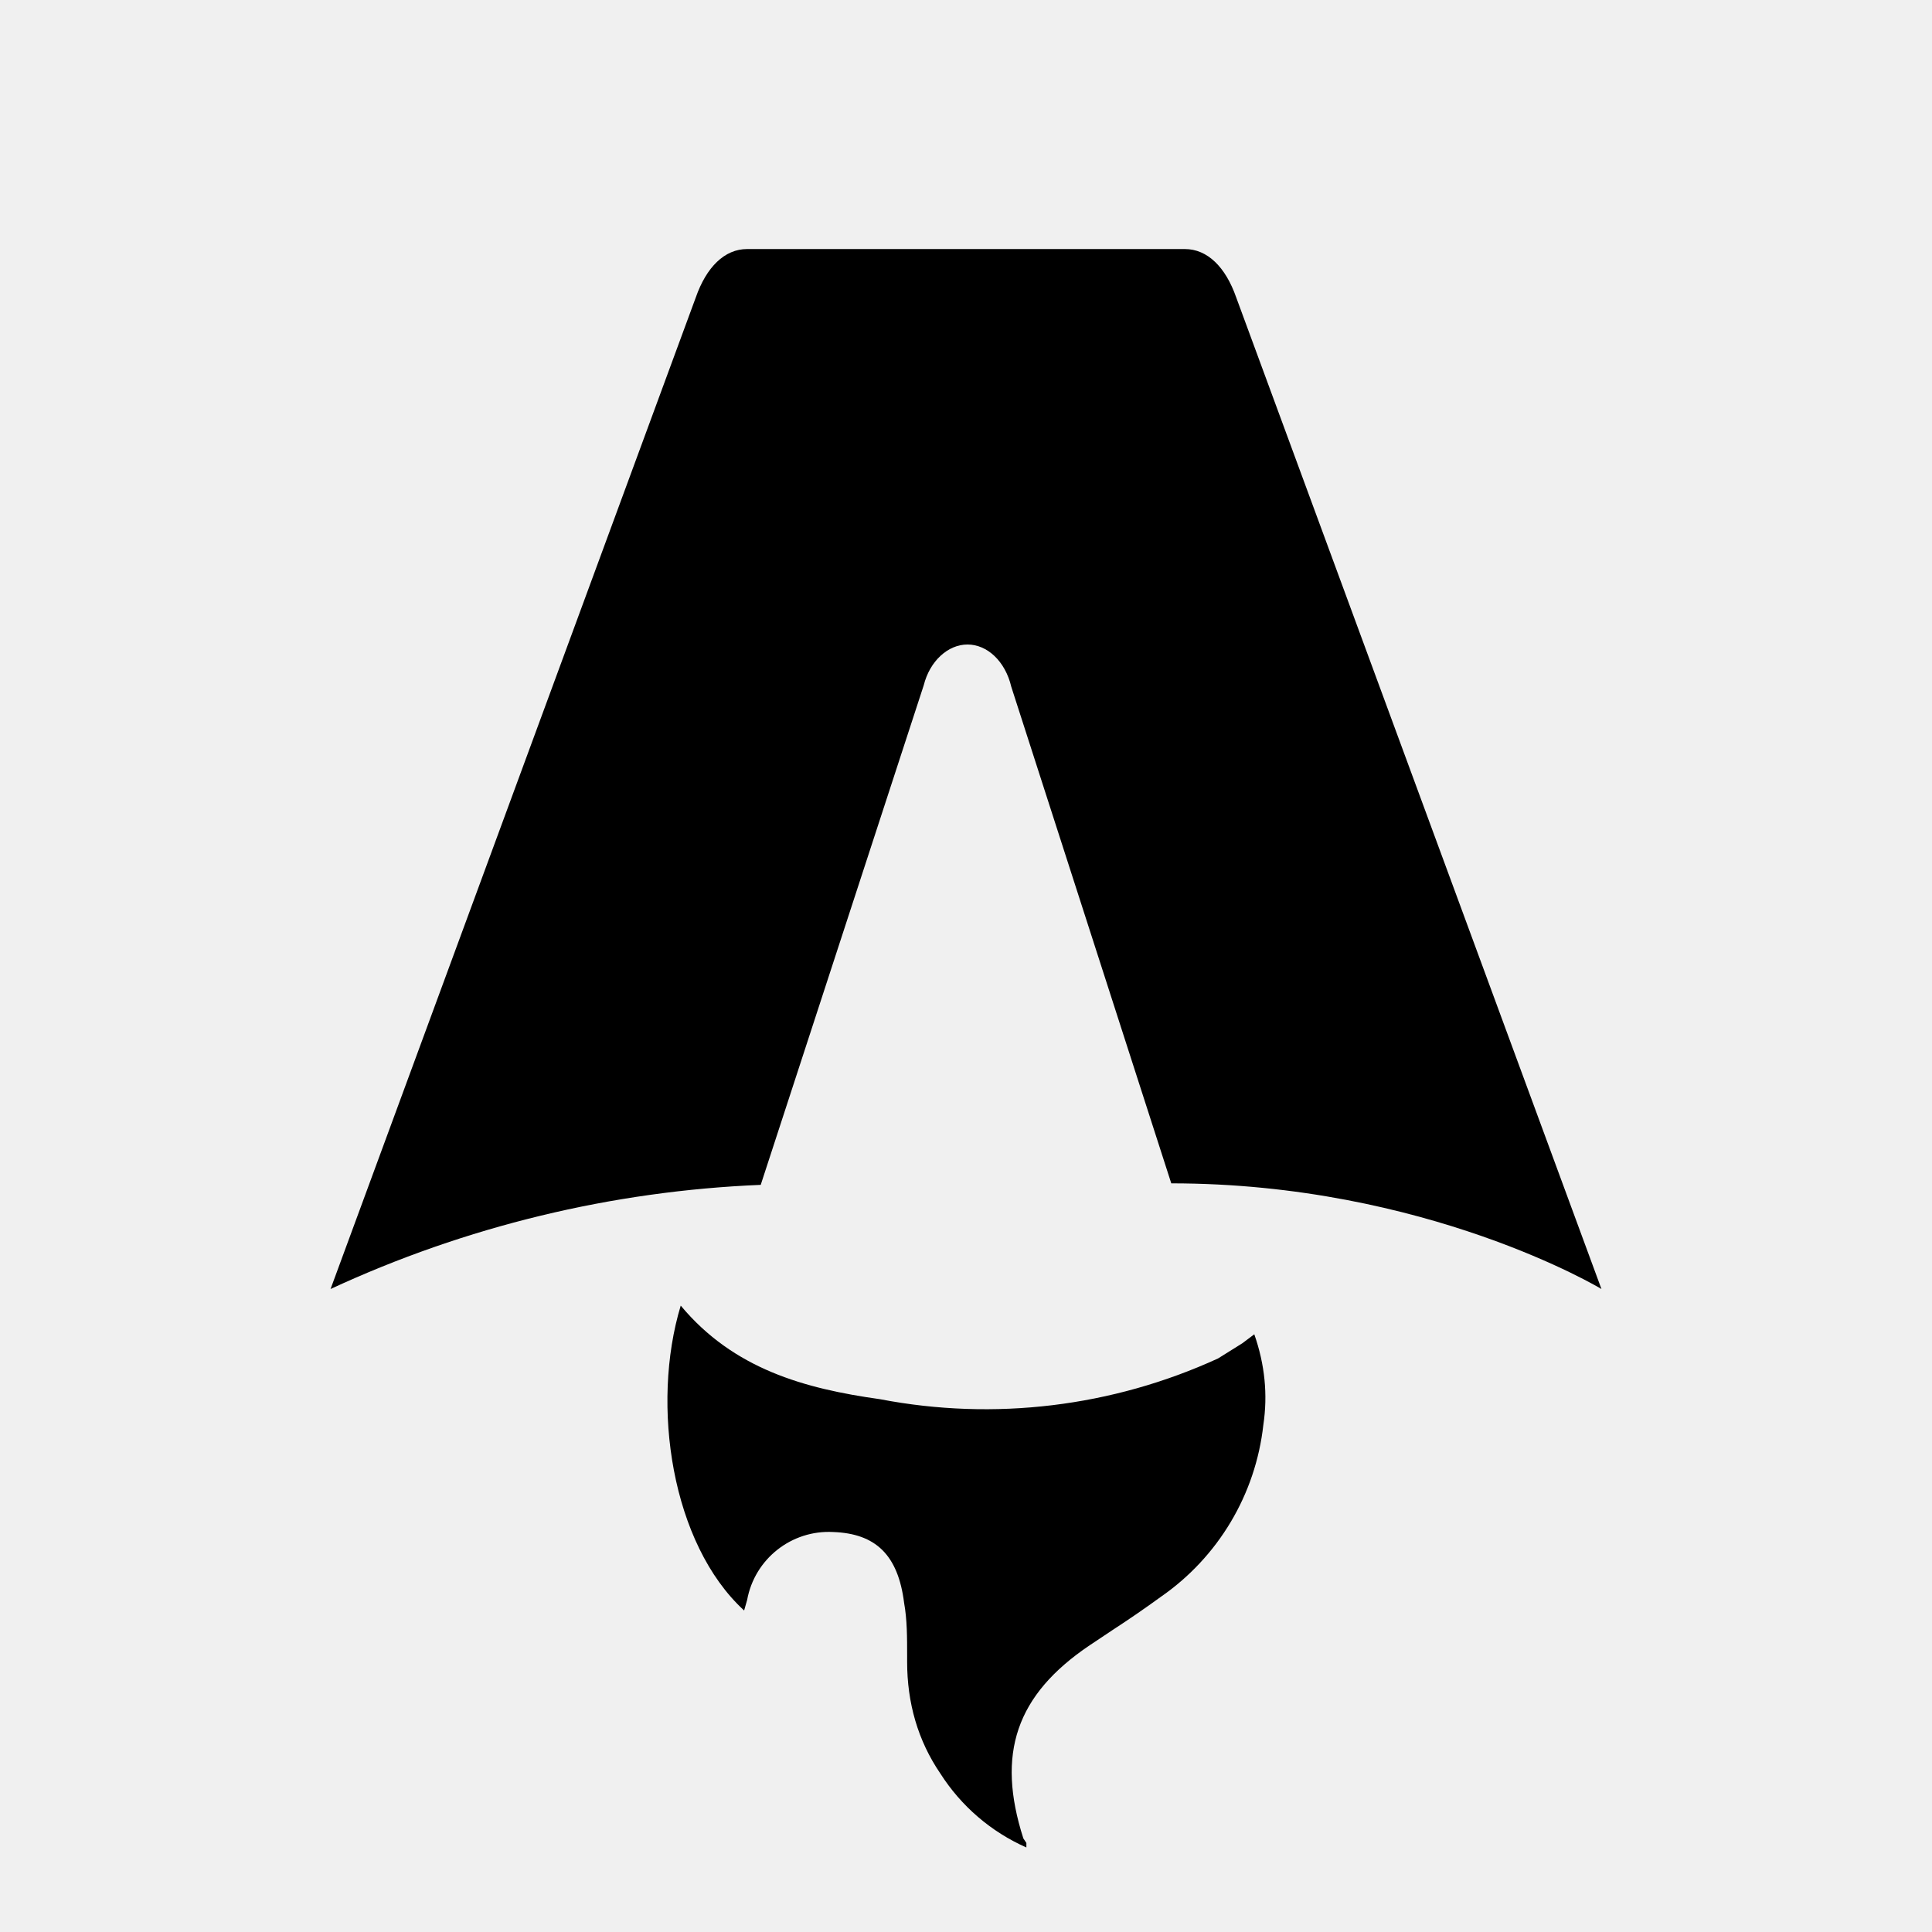
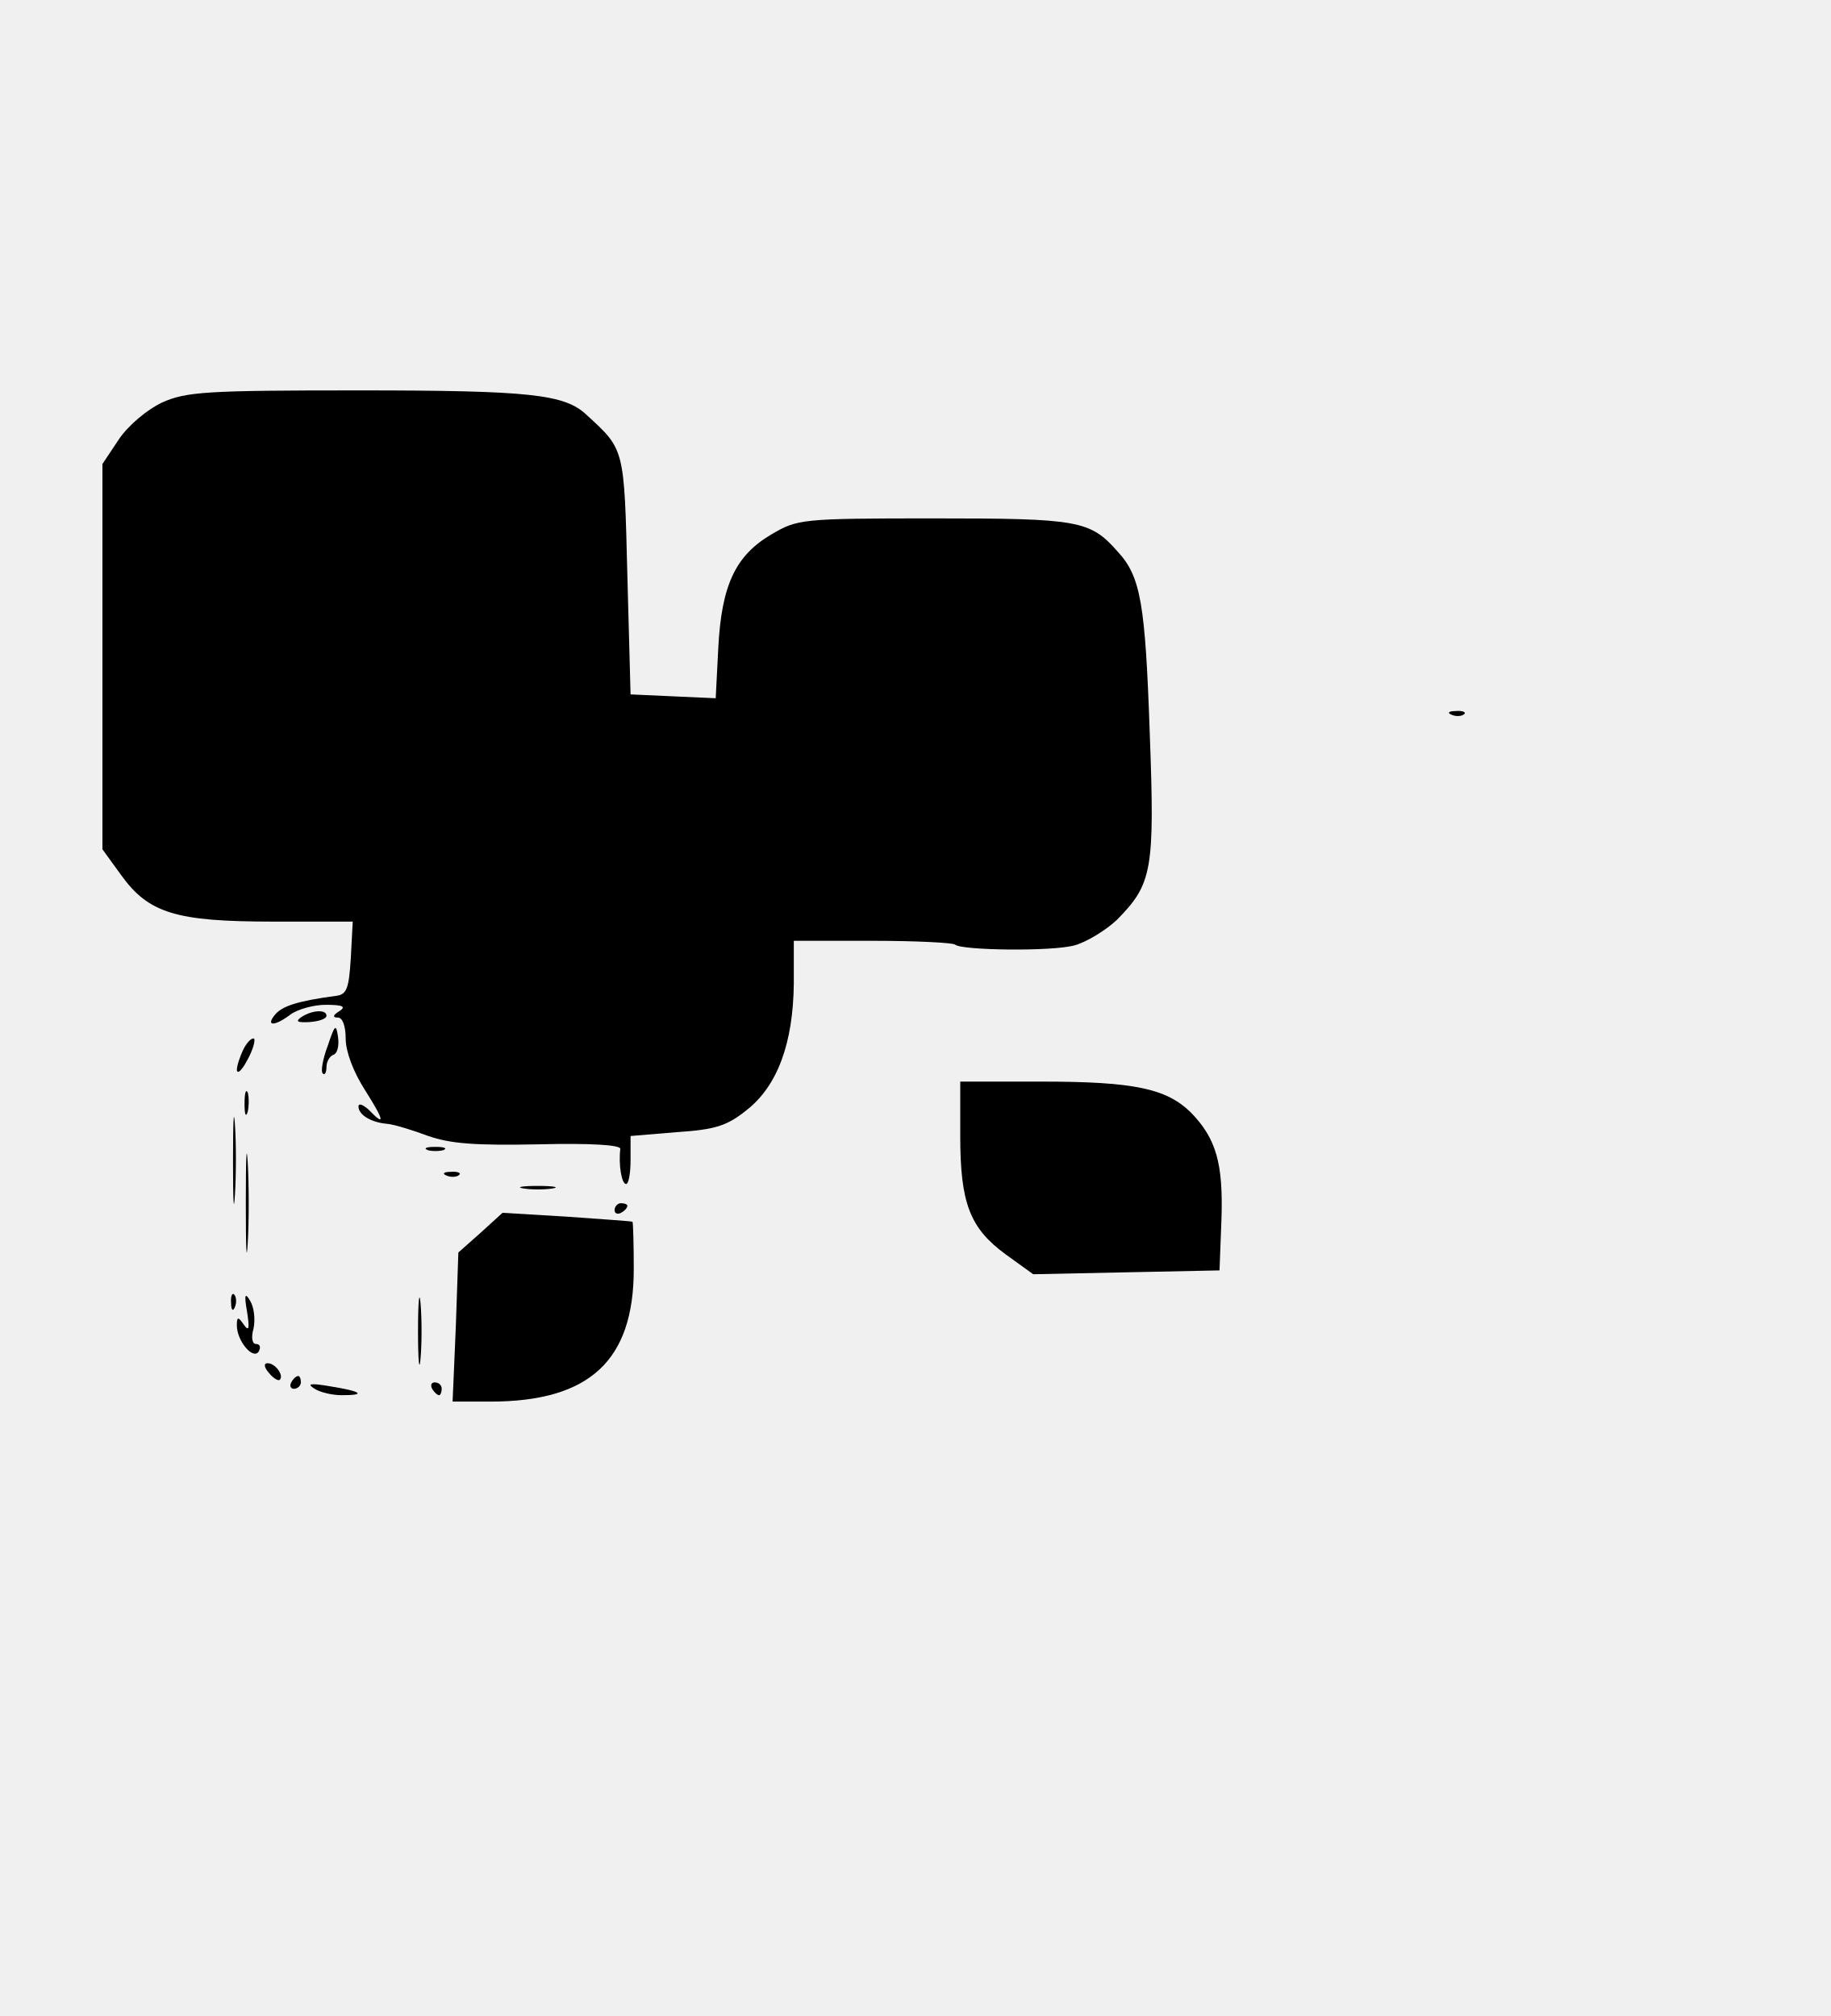
- <svg xmlns="http://www.w3.org/2000/svg" fill="none" viewBox="0 0 128 128">
-   <path d="M50.4 78.5a75.1 75.1 0 0 0-28.5 6.9l24.2-65.7c.7-2 1.9-3.2 3.4-3.2h29c1.5 0 2.7 1.2 3.4 3.2l24.2 65.7s-11.6-7-28.5-7L67 45.5c-.4-1.7-1.6-2.8-2.9-2.8-1.3 0-2.5 1.1-2.9 2.7L50.4 78.5Zm-1.1 28.2Zm-4.2-20.2c-2 6.6-.6 15.8 4.2 20.2a17.5 17.5 0 0 1 .2-.7 5.5 5.5 0 0 1 5.7-4.5c2.8.1 4.3 1.5 4.7 4.7.2 1.1.2 2.3.2 3.5v.4c0 2.7.7 5.2 2.2 7.4a13 13 0 0 0 5.7 4.9v-.3l-.2-.3c-1.8-5.6-.5-9.5 4.4-12.8l1.5-1a73 73 0 0 0 3.2-2.2 16 16 0 0 0 6.8-11.4c.3-2 .1-4-.6-6l-.8.6-1.6 1a37 37 0 0 1-22.4 2.7c-5-.7-9.7-2-13.2-6.2Z" />
-   <style>
-         path { fill: #000; }
-         @media (prefers-color-scheme: dark) {
-             path { fill: #FFF; }
-         }
-     </style>
+ <svg xmlns="http://www.w3.org/2000/svg" version="1.0" width="286pt" height="315pt" viewBox="0 0 286 315" preserveAspectRatio="xMidYMid meet">
+   <g transform="translate(0,315) scale(0.1,-0.1)" fill="#000000" stroke="none">
+     <path d="M253 2521 c-23 -11 -52 -35 -67 -57 l-26 -39 0 -301 0 -301 29 -40 c43 -60 86 -73 237 -73 l125 0 -3 -57 c-3 -47 -6 -57 -23 -59 -60 -8 -84 -16 -95 -29 -16 -19 -1 -19 24 0 11 8 36 15 55 15 27 0 32 -3 21 -10 -10 -6 -11 -10 -2 -10 7 0 12 -13 12 -33 0 -20 12 -52 30 -80 31 -49 32 -58 6 -31 -9 8 -16 11 -16 5 0 -13 20 -25 45 -27 11 -1 40 -10 64 -19 35 -12 72 -15 173 -13 81 2 127 -1 127 -7 -3 -25 2 -55 9 -55 4 0 7 17 7 37 l0 38 72 6 c61 4 79 10 110 35 48 38 72 105 73 197 l0 67 123 0 c68 0 126 -3 129 -6 10 -9 152 -11 187 -1 18 5 48 23 66 40 55 56 59 77 51 292 -7 202 -14 244 -50 283 -43 49 -61 52 -287 52 -208 0 -213 -1 -254 -25 -56 -33 -78 -79 -83 -178 l-4 -78 -67 3 -66 3 -5 186 c-5 200 -4 196 -64 251 -34 32 -88 38 -356 38 -238 0 -269 -2 -307 -19z" />
+     <path d="M2268 2033 c7 -3 16 -2 19 1 4 3 -2 6 -13 5 -11 0 -14 -3 -6 -6z" />
+     <path d="M471 1561 c-10 -7 -7 -9 12 -8 15 1 27 5 27 10 0 10 -22 9 -39 -2z" />
+     <path d="M512 1516 c-8 -21 -11 -40 -8 -43 3 -4 6 1 6 10 0 8 5 17 11 19 6 2 9 14 7 28 -3 21 -5 19 -16 -14z" />
+     <path d="M381 1512 c-6 -12 -11 -27 -11 -34 1 -7 8 0 16 15 9 16 13 31 11 34 -3 2 -10 -4 -16 -15z" />
+     <path d="M1500 1375 c0 -105 15 -144 71 -185 l43 -31 145 3 146 3 3 79 c3 88 -8 127 -48 168 -38 37 -88 48 -232 48 l-128 0 0 -85z" />
+     <path d="M382 1425 c0 -16 2 -22 5 -12 2 9 2 23 0 30 -3 6 -5 -1 -5 -18z" />
+     <path d="M364 1335 c0 -60 1 -84 3 -52 2 32 2 81 0 110 -2 29 -3 3 -3 -58z" />
+     <path d="M384 1270 c0 -69 1 -97 3 -62 2 34 2 90 0 125 -2 34 -3 6 -3 -63z" />
+     <path d="M668 1353 c6 -2 18 -2 25 0 6 3 1 5 -13 5 -14 0 -19 -2 -12 -5z" />
+     <path d="M698 1313 c7 -3 16 -2 19 1 4 3 -2 6 -13 5 -11 0 -14 -3 -6 -6z" />
+     <path d="M818 1293 c12 -2 32 -2 45 0 12 2 2 4 -23 4 -25 0 -35 -2 -22 -4z" />
+     <path d="M960 1259 c0 -5 5 -7 10 -4 6 3 10 8 10 11 0 2 -4 4 -10 4 -5 0 -10 -5 -10 -11z" />
+     <path d="M751 1224 l-35 -31 -4 -117 -5 -116 59 0 c155 0 224 64 224 207 0 40 -1 73 -2 74 -2 1 -48 4 -103 8 l-100 6 -34 -31z" />
+     <path d="M653 1070 c0 -47 2 -66 4 -42 2 23 2 61 0 85 -2 23 -4 4 -4 -43z" />
+     <path d="M361 1114 c0 -11 3 -14 6 -6 3 7 2 16 -1 19 -3 4 -6 -2 -5 -13z" />
+     <path d="M386 1100 c4 -26 3 -31 -5 -20 -9 13 -11 13 -11 -1 0 -24 25 -54 34 -41 4 7 2 12 -4 12 -6 0 -8 10 -4 24 3 14 1 33 -5 43 -8 14 -10 11 -5 -17z" />
+     <path d="M420 1005 c7 -9 15 -13 17 -11 7 7 -7 26 -19 26 -6 0 -6 -6 2 -15z" />
+     <path d="M455 990 c-3 -5 -1 -10 4 -10 6 0 11 5 11 10 0 6 -2 10 -4 10 -3 0 -8 -4 -11 -10z" />
+     <path d="M490 981 c8 -6 28 -11 44 -11 39 0 31 6 -19 14 -29 5 -36 4 -25 -3z" />
+     <path d="M675 980 c3 -5 8 -10 11 -10 2 0 4 5 4 10 0 6 -5 10 -11 10 -5 0 -7 -4 -4 -10z" />
+   </g>
</svg>
